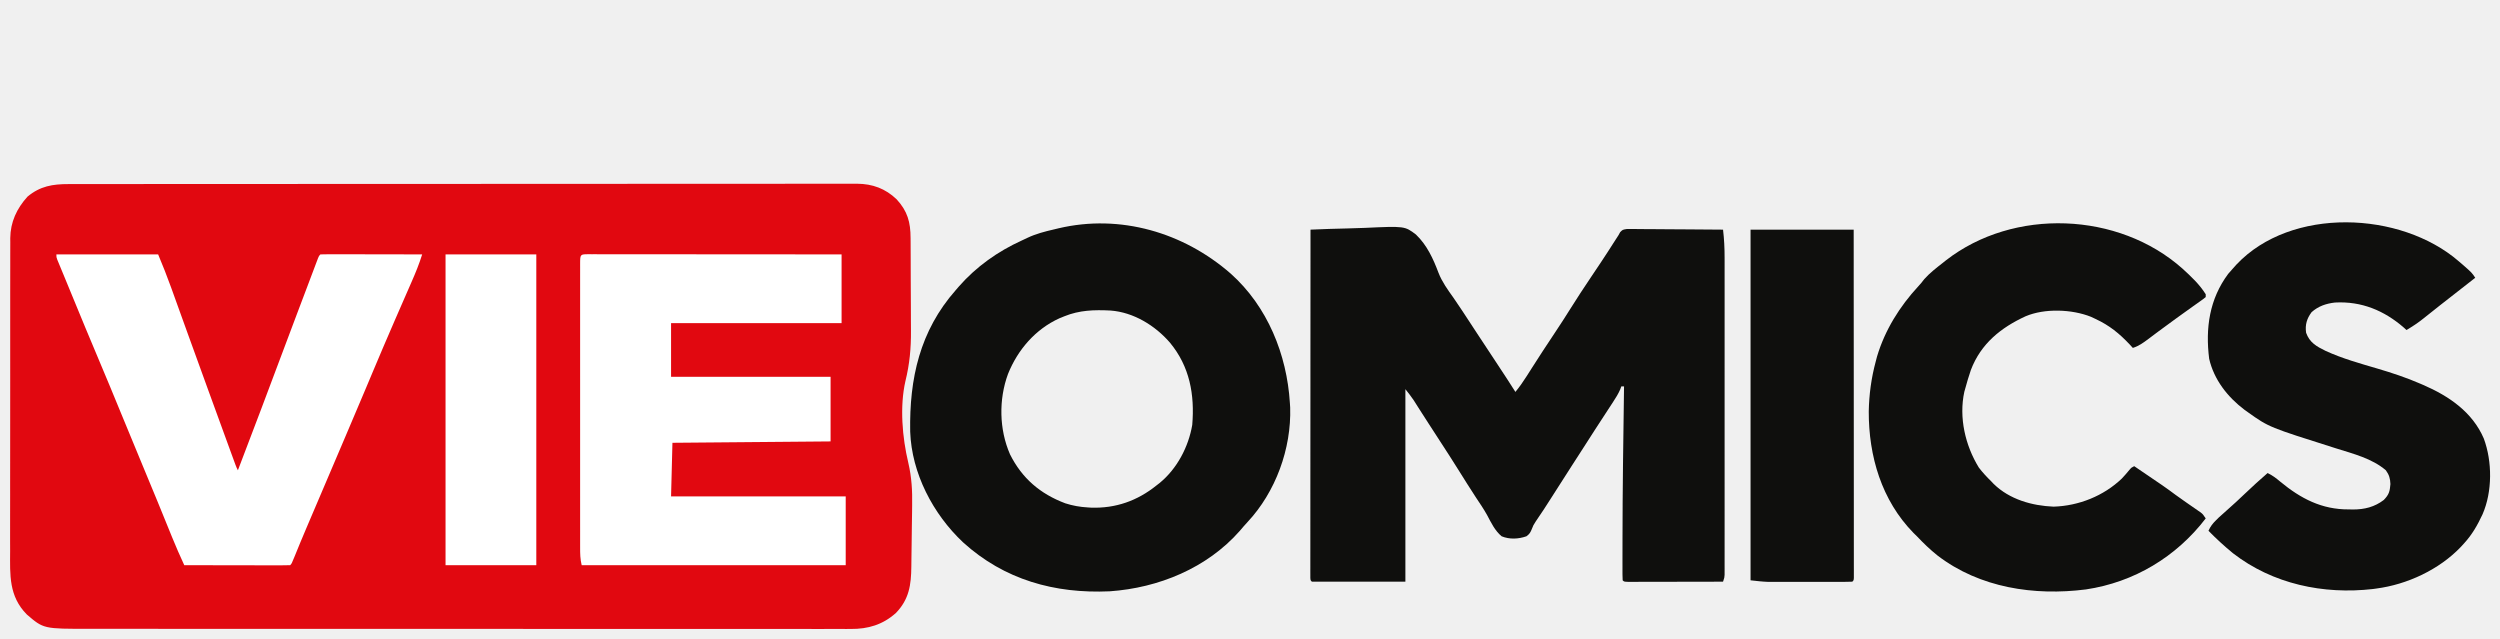
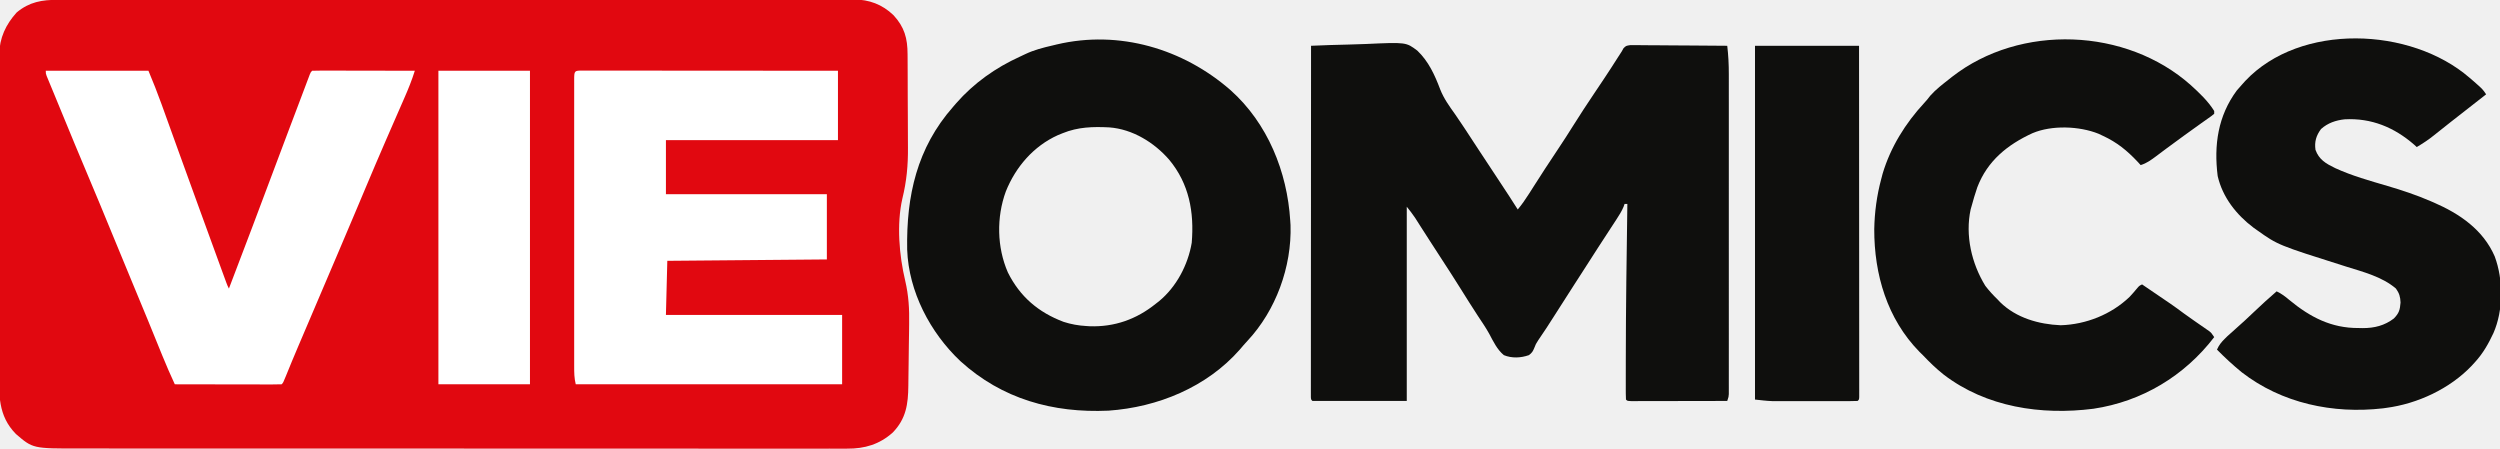
- <svg xmlns="http://www.w3.org/2000/svg" viewBox="177 55 1818 464" role="img" aria-labelledby="vieomics-title">
+ <svg xmlns="http://www.w3.org/2000/svg" viewBox="185 189 1802 323" role="img" aria-labelledby="vieomics-title">
  <path d="M0 0 C1.002 -0.002 2.004 -0.004 3.036 -0.006 C6.407 -0.012 9.779 -0.01 13.151 -0.009 C15.586 -0.012 18.022 -0.015 20.458 -0.018 C26.46 -0.025 32.462 -0.028 38.464 -0.028 C45.653 -0.029 52.841 -0.036 60.03 -0.043 C77.404 -0.059 94.778 -0.065 112.152 -0.069 C120.371 -0.072 128.589 -0.075 136.808 -0.079 C164.94 -0.092 193.073 -0.103 221.205 -0.106 C222.971 -0.106 224.737 -0.107 226.502 -0.107 C228.272 -0.107 230.042 -0.107 231.812 -0.107 C235.363 -0.108 238.915 -0.108 242.466 -0.109 C242.906 -0.109 242.906 -0.109 245.134 -0.109 C273.688 -0.113 302.243 -0.129 330.797 -0.152 C360.986 -0.177 391.175 -0.19 421.364 -0.192 C424.678 -0.192 427.992 -0.192 431.305 -0.192 C432.121 -0.192 432.937 -0.192 433.777 -0.192 C446.91 -0.193 460.042 -0.204 473.175 -0.219 C486.373 -0.233 499.57 -0.237 512.768 -0.229 C520.609 -0.224 528.45 -0.228 536.291 -0.244 C542.145 -0.255 547.999 -0.25 553.853 -0.239 C556.222 -0.237 558.591 -0.24 560.96 -0.249 C564.179 -0.26 567.397 -0.253 570.616 -0.241 C571.076 -0.244 571.076 -0.244 573.405 -0.264 C584.577 -0.173 593.919 3.269 602.036 11.018 C610.019 19.663 612.2 27.695 612.237 39.21 C612.24 39.663 612.24 39.663 612.257 41.957 C612.276 44.955 612.288 47.954 612.298 50.952 C612.302 51.983 612.306 53.013 612.31 54.075 C612.331 59.544 612.346 65.012 612.355 70.481 C612.366 76.08 612.4 81.68 612.44 87.279 C612.467 91.624 612.475 95.969 612.478 100.314 C612.483 102.375 612.495 104.436 612.513 106.497 C612.622 119.251 611.547 130.857 608.489 143.247 C604.255 161.829 606.19 184.276 610.577 202.674 C613.02 213.13 613.583 222.965 613.372 233.663 C613.352 235.358 613.334 237.053 613.317 238.748 C613.276 242.261 613.221 245.773 613.154 249.286 C613.07 253.758 613.023 258.23 612.987 262.703 C612.955 266.188 612.904 269.673 612.847 273.157 C612.823 274.806 612.803 276.455 612.79 278.104 C612.666 291.448 611.175 301.978 601.548 311.905 C592.037 320.415 581.323 323.608 568.742 323.506 C567.748 323.51 566.754 323.514 565.73 323.518 C562.409 323.528 559.088 323.517 555.767 323.506 C553.358 323.508 550.949 323.512 548.54 323.518 C543.307 323.526 538.075 323.525 532.842 323.516 C525.06 323.502 517.279 323.506 509.498 323.513 C495.598 323.525 481.699 323.52 467.799 323.508 C455.634 323.497 443.469 323.493 431.304 323.494 C430.497 323.494 429.69 323.494 428.858 323.494 C425.581 323.495 422.304 323.495 419.028 323.495 C388.292 323.499 357.556 323.487 326.821 323.466 C299.523 323.447 272.225 323.442 244.927 323.447 C243.175 323.447 241.422 323.448 239.67 323.448 C239.237 323.448 239.237 323.448 237.044 323.449 C232.683 323.45 228.321 323.45 223.96 323.451 C223.099 323.451 222.239 323.451 221.352 323.452 C198.534 323.456 175.716 323.45 152.897 323.442 C150.441 323.441 147.986 323.44 145.53 323.439 C143.901 323.438 142.271 323.438 140.642 323.437 C129.292 323.433 117.942 323.432 106.592 323.434 C91.963 323.437 77.333 323.433 62.704 323.417 C54.97 323.409 47.236 323.406 39.502 323.412 C33.724 323.415 27.946 323.408 22.168 323.397 C19.833 323.394 17.498 323.394 15.163 323.398 C-18.265 323.452 -18.265 323.452 -30.452 312.971 C-43.567 299.64 -42.661 284.373 -42.571 266.871 C-42.576 264.316 -42.584 261.76 -42.593 259.205 C-42.61 253.01 -42.603 246.815 -42.585 240.62 C-42.571 235.582 -42.567 230.545 -42.57 225.507 C-42.571 224.787 -42.571 224.068 -42.572 223.327 C-42.573 221.865 -42.574 220.403 -42.575 218.941 C-42.584 206.042 -42.567 193.143 -42.537 180.244 C-42.508 167.749 -42.501 155.254 -42.517 142.758 C-42.533 129.124 -42.537 115.49 -42.52 101.855 C-42.518 100.4 -42.516 98.944 -42.514 97.488 C-42.514 96.772 -42.513 96.056 -42.512 95.319 C-42.506 90.29 -42.509 85.262 -42.516 80.233 C-42.525 73.458 -42.511 66.684 -42.484 59.909 C-42.477 57.427 -42.477 54.945 -42.484 52.463 C-42.493 49.067 -42.477 45.671 -42.455 42.275 C-42.463 41.301 -42.471 40.326 -42.48 39.322 C-42.339 27.567 -37.782 17.801 -29.94 9.131 C-20.731 1.457 -11.664 -0.022 0 0 Z " fill="#E10810" transform="translate(226.9402,188.8686)" />
  <path d="M0 0 C8.983 -0.398 17.963 -0.7 26.952 -0.884 C31.129 -0.972 35.3 -1.092 39.473 -1.287 C68.518 -2.61 68.518 -2.61 76.652 3.537 C84.73 11.257 89.208 21.123 93.1 31.434 C95.688 38.026 99.712 43.592 103.808 49.321 C105.63 51.888 107.363 54.512 109.102 57.137 C109.744 58.1 110.386 59.064 111.048 60.056 C114.518 65.29 117.945 70.552 121.375 75.812 C126.429 83.558 131.503 91.288 136.653 98.97 C140.858 105.256 144.933 111.625 149 118 C151.979 114.401 154.562 110.694 157.062 106.75 C157.856 105.504 158.651 104.258 159.445 103.012 C159.653 102.685 159.653 102.685 160.704 101.033 C162.935 97.534 165.185 94.047 167.438 90.562 C167.902 89.844 168.366 89.126 168.844 88.385 C171.834 83.77 174.87 79.189 177.938 74.625 C181.729 68.98 185.385 63.259 189 57.5 C193.802 49.852 198.732 42.305 203.778 34.815 C205.88 31.694 207.972 28.566 210.062 25.438 C210.268 25.131 210.268 25.131 211.305 23.578 C214.614 18.613 217.85 13.604 221.045 8.566 C222.019 7.037 223.009 5.518 224 4 C224.389 3.289 224.778 2.578 225.179 1.846 C227 0 227 0 230.132 -0.481 C231.422 -0.472 232.712 -0.463 234.042 -0.454 C234.754 -0.455 235.467 -0.455 236.201 -0.456 C238.555 -0.453 240.908 -0.422 243.262 -0.391 C244.894 -0.383 246.526 -0.377 248.159 -0.373 C252.455 -0.358 256.75 -0.319 261.046 -0.275 C265.43 -0.234 269.813 -0.215 274.197 -0.195 C282.798 -0.152 291.399 -0.084 300 0 C300.803 6.827 301.144 13.537 301.127 20.408 C301.129 21.406 301.13 22.405 301.132 23.434 C301.136 26.754 301.133 30.074 301.129 33.394 C301.131 35.785 301.133 38.176 301.135 40.566 C301.139 46.368 301.138 52.169 301.135 57.971 C301.133 62.685 301.133 67.398 301.134 72.112 C301.134 72.784 301.134 73.457 301.134 74.149 C301.135 75.515 301.135 76.88 301.135 78.246 C301.138 91.028 301.135 103.811 301.129 116.593 C301.125 127.563 301.126 138.532 301.13 149.502 C301.136 162.251 301.138 175 301.135 187.749 C301.134 189.108 301.134 190.466 301.134 191.825 C301.134 192.493 301.134 193.161 301.133 193.85 C301.132 198.562 301.134 203.274 301.136 207.986 C301.139 214.32 301.137 220.654 301.131 226.988 C301.13 229.317 301.13 231.646 301.133 233.975 C301.135 237.144 301.132 240.312 301.127 243.481 C301.129 244.411 301.131 245.341 301.134 246.299 C301.131 247.146 301.129 247.992 301.126 248.864 C301.126 249.595 301.126 250.327 301.125 251.081 C301 253 301 253 300 256 C290.63 256.023 281.259 256.041 271.889 256.052 C267.538 256.057 263.188 256.064 258.837 256.075 C254.642 256.086 250.447 256.092 246.252 256.095 C244.648 256.097 243.044 256.1 241.44 256.106 C239.201 256.113 236.962 256.114 234.723 256.114 C233.446 256.116 232.169 256.118 230.854 256.12 C228 256 228 256 227 255 C226.901 253.557 226.872 252.11 226.871 250.664 C226.867 249.721 226.864 248.779 226.861 247.807 C226.863 246.757 226.865 245.707 226.867 244.625 C226.866 243.513 226.865 242.402 226.863 241.257 C226.861 237.504 226.868 233.752 226.875 230 C226.876 228.712 226.877 227.425 226.878 226.098 C226.907 188.73 227.469 151.364 228 114 C227.34 114 226.68 114 226 114 C225.874 114.35 225.874 114.35 225.238 116.121 C223.844 119.363 222.122 122.109 220.188 125.062 C219.802 125.654 219.417 126.245 219.02 126.855 C218.161 128.174 217.299 129.491 216.436 130.808 C213.738 134.927 211.058 139.059 208.375 143.188 C207.81 144.056 207.245 144.924 206.663 145.818 C203.347 150.916 200.058 156.029 196.805 161.168 C194.389 164.958 191.944 168.729 189.5 172.5 C184.724 179.87 179.989 187.265 175.301 194.691 C171.566 200.592 167.777 206.445 163.797 212.184 C162 215 162 215 161.016 217.535 C159.955 220.174 159.322 221.324 157 223 C151.144 225.033 144.792 225.355 139 223 C134.135 218.999 131.378 213.112 128.459 207.644 C126.019 203.222 123.174 199.074 120.375 194.875 C116.06 188.253 111.835 181.579 107.665 174.865 C103.335 167.902 98.869 161.028 94.4 154.154 C92.054 150.543 89.714 146.928 87.375 143.312 C87.148 142.962 87.148 142.962 86 141.191 C83.804 137.8 81.617 134.405 79.449 130.996 C79.046 130.363 78.643 129.731 78.227 129.079 C77.14 127.372 76.056 125.662 74.973 123.953 C73.131 121.196 71.071 118.589 69 116 C69 162.2 69 208.4 69 256 C46.56 256 24.12 256 1 256 C0 255 0 255 -0.124 253.241 C-0.124 252.466 -0.123 251.692 -0.123 250.895 C-0.125 250.004 -0.127 249.114 -0.129 248.197 C-0.126 247.207 -0.123 246.218 -0.12 245.199 C-0.121 244.678 -0.121 244.678 -0.123 242.041 C-0.125 238.52 -0.119 234.999 -0.114 231.478 C-0.113 228.966 -0.113 226.453 -0.114 223.941 C-0.114 218.517 -0.111 213.093 -0.106 207.669 C-0.098 199.827 -0.095 191.985 -0.094 184.143 C-0.092 171.421 -0.085 158.699 -0.075 145.977 C-0.066 133.615 -0.059 121.254 -0.055 108.893 C-0.055 108.131 -0.054 107.37 -0.054 106.585 C-0.053 102.766 -0.052 98.946 -0.05 95.126 C-0.04 63.418 -0.022 31.709 0 0 Z " fill="#0F0F0D" transform="translate(1130,222)" />
  <path d="M0 0 C26.722 23.859 40.82 58.796 43 94 C43.072 95.103 43.144 96.207 43.219 97.344 C44.145 127.288 32.652 158.782 12.18 180.668 C10.254 182.729 8.435 184.839 6.625 187 C-17.244 214.138 -52.508 228.524 -88 231 C-127.998 232.814 -164.715 222.634 -194.75 195.312 C-216.537 174.765 -232.052 145.161 -233.108 114.894 C-233.768 76.247 -226.119 41.65 -200 12 C-199.246 11.125 -198.492 10.249 -197.715 9.348 C-185.056 -5.092 -169.386 -16.201 -151.92 -24.126 C-150.595 -24.729 -149.279 -25.353 -147.971 -25.993 C-141.681 -28.984 -135.269 -30.627 -128.5 -32.188 C-127.424 -32.447 -126.347 -32.707 -125.238 -32.975 C-80.409 -43.54 -34.271 -29.96 0 0 Z M-121 31 C-122.168 31.474 -123.336 31.949 -124.539 32.438 C-142.014 40.356 -154.904 55.295 -162 73 C-168.812 91.566 -168.426 113.273 -160.527 131.375 C-151.818 148.835 -138.529 160.157 -120.332 167.004 C-114.933 168.737 -109.655 169.686 -104 170 C-103.193 170.053 -102.386 170.106 -101.555 170.16 C-83.674 170.774 -67.853 165.158 -54 154 C-53.218 153.394 -52.435 152.788 -51.629 152.164 C-39.054 141.833 -30.716 126 -28 110 C-26.166 87.938 -29.815 67.541 -44.25 50.125 C-55.089 37.647 -70.733 28.05 -87.449 26.82 C-99.218 26.228 -109.972 26.514 -121 31 Z " fill="#0F0F0D" transform="translate(1072,254)" />
  <path d="M0 0 C0.947 0.811 1.895 1.622 2.871 2.457 C9.544 8.316 9.544 8.316 12 12 C3.498 18.698 -5.029 25.364 -13.583 31.996 C-17.634 35.142 -21.65 38.321 -25.625 41.562 C-29.565 44.744 -33.644 47.419 -38 50 C-38.608 49.443 -39.217 48.886 -39.844 48.312 C-54.25 35.77 -70.761 28.956 -90 30 C-96.426 30.726 -102.117 32.635 -107 37 C-110.467 41.649 -111.844 46.195 -111 52 C-108.475 59.071 -103.476 61.914 -96.881 65.134 C-84.714 70.736 -71.779 74.308 -58.963 78.081 C-48.402 81.198 -38.104 84.613 -28 89 C-27.27 89.313 -26.54 89.626 -25.788 89.948 C-7.098 98.048 9.837 109.57 18.188 128.812 C24.455 145.662 24.503 167.591 17.266 184.094 C13.719 191.722 9.709 198.769 4 205 C3.176 205.904 2.353 206.807 1.504 207.738 C-14.208 224.207 -37.457 235.058 -60 238 C-60.798 238.111 -61.596 238.222 -62.418 238.336 C-98.381 242.462 -135.262 234.732 -164.174 212.314 C-170.428 207.2 -176.337 201.759 -182 196 C-180.585 192.776 -178.886 190.643 -176.375 188.188 C-175.743 187.562 -175.112 186.937 -174.461 186.293 C-172.425 184.396 -170.359 182.562 -168.258 180.738 C-163.894 176.94 -159.692 172.986 -155.5 169 C-150.106 163.871 -144.64 158.858 -139 154 C-135.474 155.678 -132.798 157.717 -129.812 160.25 C-114.924 172.558 -99.568 180.576 -79.938 180.438 C-78.926 180.457 -77.915 180.477 -76.873 180.498 C-68.538 180.493 -61.207 178.701 -54.5 173.562 C-50.757 169.726 -50.11 167.381 -49.688 162.062 C-49.84 157.996 -50.579 155.375 -53 152 C-63.058 143.376 -76.781 139.971 -89.177 136.066 C-138.037 120.627 -138.037 120.627 -153 110 C-153.924 109.344 -154.849 108.688 -155.801 108.012 C-168.101 98.698 -177.978 86.171 -181.5 70.875 C-184.306 48.563 -181.294 27.515 -167.688 9.188 C-166.486 7.767 -165.255 6.373 -164 5 C-163.211 4.12 -162.422 3.239 -161.609 2.332 C-121.921 -39.735 -42.337 -36.59 0 0 Z " fill="#0F0F0D" transform="translate(1965,245)" />
  <path d="M0 0 C6.212 5.689 12.401 11.413 16.875 18.633 C16.875 19.293 16.875 19.953 16.875 20.633 C15.102 22.121 15.102 22.121 12.5 23.945 C11.492 24.661 10.484 25.376 9.445 26.113 C8.877 26.513 8.309 26.913 7.724 27.326 C4.256 29.778 0.818 32.271 -2.625 34.758 C-3.381 35.302 -4.137 35.846 -4.916 36.407 C-9.08 39.409 -13.22 42.439 -17.332 45.512 C-18.185 46.148 -19.039 46.784 -19.918 47.439 C-21.563 48.668 -23.206 49.901 -24.844 51.139 C-28.475 53.848 -31.739 56.276 -36.125 57.633 C-36.901 56.787 -37.677 55.942 -38.477 55.07 C-45.946 47.14 -53.198 41.248 -63.125 36.633 C-64.239 36.107 -65.352 35.581 -66.5 35.039 C-80.388 29.459 -100.22 28.737 -114.125 34.633 C-132.043 42.877 -146.631 54.532 -153.896 73.663 C-155.484 78.271 -156.844 82.932 -158.125 87.633 C-158.215 87.946 -158.215 87.946 -158.669 89.53 C-162.731 108.267 -157.99 128.593 -148.125 144.633 C-145.368 148.252 -142.382 151.462 -139.125 154.633 C-138.535 155.255 -137.944 155.878 -137.336 156.52 C-125.819 167.808 -109.461 172.426 -93.75 173.07 C-75.476 172.511 -57.38 165.302 -44.125 152.633 C-42.176 150.538 -40.306 148.418 -38.5 146.199 C-37.125 144.633 -37.125 144.633 -35.125 143.633 C-12.662 158.852 -12.662 158.852 -4.922 164.594 C-2.556 166.319 -0.17 168.002 2.234 169.672 C3.009 170.212 3.784 170.752 4.583 171.308 C6.124 172.38 7.669 173.447 9.216 174.51 C9.919 175.001 10.623 175.491 11.348 175.996 C11.979 176.432 12.611 176.868 13.262 177.318 C14.875 178.633 14.875 178.633 16.875 181.633 C-4.527 209.567 -35.2 228.055 -70.219 233.262 C-107.754 238.055 -147.444 232.152 -178.125 208.633 C-183.531 204.364 -188.387 199.621 -193.125 194.633 C-193.935 193.841 -194.744 193.05 -195.578 192.234 C-218.838 168.475 -228.262 136.422 -228.164 103.77 C-227.915 91.378 -226.326 79.6 -223.125 67.633 C-222.799 66.388 -222.473 65.142 -222.137 63.859 C-216.415 44.675 -205.655 27.433 -192.137 12.836 C-190.125 10.633 -190.125 10.633 -187.75 7.57 C-183.684 3.02 -178.917 -0.609 -174.125 -4.367 C-173.453 -4.905 -172.782 -5.442 -172.09 -5.996 C-122.889 -44.333 -46.547 -41.445 0 0 Z " fill="#0F0F0D" transform="translate(1764.125,250.3672)" />
  <path d="M0 0 C0.732 0.003 1.465 0.006 2.22 0.009 C2.606 0.008 2.606 0.008 4.561 0.006 C7.17 0.005 9.779 0.01 12.387 0.016 C14.25 0.016 16.112 0.016 17.974 0.015 C23.046 0.015 28.118 0.021 33.19 0.028 C38.485 0.034 43.779 0.035 49.074 0.036 C59.107 0.039 69.14 0.047 79.174 0.057 C90.593 0.068 102.012 0.074 113.432 0.079 C136.929 0.089 160.427 0.108 183.924 0.129 C183.924 16.629 183.924 33.129 183.924 50.129 C143.004 50.129 102.084 50.129 59.924 50.129 C59.924 62.999 59.924 75.869 59.924 89.129 C98.204 89.129 136.484 89.129 175.924 89.129 C175.924 104.639 175.924 120.149 175.924 136.129 C156.949 136.294 156.949 136.294 60.924 137.129 C60.594 149.999 60.264 162.869 59.924 176.129 C101.834 176.129 143.744 176.129 186.924 176.129 C186.924 192.629 186.924 209.129 186.924 226.129 C123.564 226.129 60.204 226.129 -5.076 226.129 C-6.169 221.755 -6.215 217.733 -6.203 213.265 C-6.204 212.36 -6.206 211.454 -6.208 210.522 C-6.212 207.482 -6.208 204.443 -6.205 201.404 C-6.207 199.227 -6.208 197.051 -6.211 194.875 C-6.215 188.96 -6.213 183.045 -6.21 177.13 C-6.208 170.95 -6.21 164.77 -6.212 158.59 C-6.213 148.213 -6.211 137.837 -6.206 127.461 C-6.201 115.447 -6.202 103.433 -6.208 91.419 C-6.213 81.118 -6.213 70.817 -6.211 60.517 C-6.209 54.358 -6.209 48.199 -6.212 42.041 C-6.215 36.255 -6.213 30.469 -6.207 24.684 C-6.206 22.554 -6.206 20.424 -6.208 18.294 C-6.211 15.4 -6.208 12.506 -6.203 9.612 C-6.205 8.758 -6.207 7.904 -6.21 7.024 C-6.186 0.019 -6.186 0.019 0 0 Z " fill="#FFFFFF" transform="translate(605.0758,239.8709)" />
  <path d="M0 0 C24.42 0 48.84 0 74 0 C77.311 7.947 80.478 15.836 83.379 23.926 C83.784 25.047 84.189 26.168 84.606 27.324 C85.475 29.732 86.343 32.142 87.21 34.551 C88.587 38.382 89.969 42.211 91.351 46.04 C91.826 47.355 92.301 48.671 92.776 49.986 C93.013 50.642 93.249 51.298 93.494 51.974 C94.218 53.982 94.943 55.99 95.667 57.998 C100.63 71.757 105.624 85.505 110.625 99.25 C110.834 99.824 110.834 99.824 111.89 102.728 C116.579 115.617 121.269 128.506 125.982 141.385 C126.662 143.243 127.341 145.102 128.02 146.96 C128.409 148.021 128.798 149.082 129.199 150.176 C129.528 151.072 129.856 151.968 130.194 152.892 C131 155 131 155 132 157 C150.025 109.669 150.025 109.669 158.625 86.688 C164.039 72.22 169.478 57.763 174.938 43.312 C175.111 42.852 175.111 42.852 175.991 40.524 C177.984 35.248 179.98 29.974 181.978 24.7 C183.071 21.813 184.159 18.925 185.247 16.037 C185.978 14.101 186.71 12.166 187.441 10.23 C187.783 9.319 188.126 8.408 188.478 7.47 C188.794 6.636 189.11 5.802 189.436 4.942 C189.575 4.573 189.575 4.573 190.28 2.703 C191 1 191 1 192 0 C194.301 -0.094 196.604 -0.117 198.906 -0.114 C199.628 -0.114 200.35 -0.114 201.094 -0.114 C203.491 -0.113 205.888 -0.105 208.285 -0.098 C209.943 -0.096 211.6 -0.094 213.258 -0.093 C217.63 -0.09 222.001 -0.08 226.372 -0.069 C230.83 -0.058 235.287 -0.054 239.744 -0.049 C248.496 -0.038 257.248 -0.021 266 0 C263.877 6.836 261.228 13.344 258.344 19.891 C257.889 20.932 257.435 21.972 256.967 23.045 C255.99 25.282 255.011 27.518 254.032 29.754 C251.411 35.735 248.805 41.723 246.199 47.711 C245.935 48.317 245.671 48.924 245.399 49.549 C240.29 61.29 235.276 73.071 230.312 84.875 C229.929 85.785 229.546 86.696 229.152 87.634 C227.601 91.319 226.051 95.004 224.501 98.69 C220.113 109.118 215.683 119.528 211.25 129.938 C210.845 130.89 210.439 131.842 210.022 132.823 C205.498 143.449 200.969 154.073 196.438 164.696 C194.36 169.568 192.283 174.441 190.206 179.314 C188.73 182.774 187.253 186.235 185.776 189.695 C184.855 191.857 183.933 194.018 183.012 196.18 C182.575 197.205 182.138 198.23 181.687 199.287 C178.741 206.216 175.846 213.164 173.032 220.148 C171.105 224.895 171.105 224.895 170 226 C167.597 226.095 165.222 226.126 162.818 226.114 C162.443 226.114 162.443 226.114 160.542 226.114 C158.047 226.113 155.553 226.105 153.059 226.098 C151.334 226.096 149.609 226.094 147.884 226.093 C143.335 226.09 138.786 226.08 134.237 226.069 C129.599 226.058 124.961 226.054 120.322 226.049 C111.215 226.038 102.107 226.021 93 226 C89.885 219.245 86.892 212.462 84.102 205.566 C83.75 204.704 83.398 203.841 83.036 202.952 C82.286 201.11 81.537 199.269 80.789 197.427 C78.786 192.498 76.776 187.573 74.766 182.648 C74.563 182.152 74.563 182.152 73.538 179.641 C69.86 170.639 66.128 161.659 62.375 152.688 C57.218 140.355 52.122 127.998 47.062 115.625 C41.742 102.614 36.346 89.636 30.875 76.688 C24.273 61.062 17.769 45.399 11.339 29.702 C9.611 25.485 7.873 21.273 6.129 17.062 C5.701 16.026 5.273 14.99 4.832 13.922 C4.053 12.035 3.271 10.15 2.487 8.266 C2.153 7.456 1.82 6.647 1.477 5.812 C1.189 5.118 0.901 4.423 0.604 3.707 C0 2 0 2 0 0 Z " fill="#FFFFFF" transform="translate(218,240)" />
  <path d="M0 0 C24.75 0 49.5 0 75 0 C75.022 32.468 75.04 64.937 75.051 97.405 C75.052 101.235 75.054 105.064 75.055 108.893 C75.055 109.655 75.055 110.418 75.056 111.203 C75.06 123.563 75.068 135.923 75.077 148.283 C75.086 160.956 75.092 173.629 75.094 186.303 C75.095 194.129 75.1 201.955 75.108 209.781 C75.114 215.772 75.114 221.763 75.113 227.755 C75.113 230.22 75.115 232.685 75.119 235.15 C75.124 238.5 75.123 241.849 75.12 245.199 C75.123 246.188 75.126 247.178 75.129 248.197 C75.127 249.087 75.125 249.977 75.123 250.895 C75.123 251.669 75.124 252.443 75.124 253.241 C75 255 75 255 74 256 C72.023 256.099 70.042 256.128 68.062 256.129 C66.79 256.133 65.518 256.136 64.207 256.139 C62.805 256.137 61.402 256.135 60 256.133 C58.566 256.133 57.131 256.134 55.697 256.136 C52.681 256.137 49.664 256.135 46.648 256.13 C42.803 256.125 38.957 256.128 35.112 256.134 C32.144 256.138 29.175 256.136 26.207 256.134 C24.791 256.133 23.375 256.134 21.959 256.136 C19.963 256.139 17.968 256.134 15.973 256.129 C15.407 256.129 15.407 256.129 12.543 256.127 C8.348 255.977 4.172 255.464 0 255 C0 170.85 0 86.7 0 0 Z " fill="#0F0F0D" transform="translate(1450,222)" />
  <path d="M0 0 C21.78 0 43.56 0 66 0 C66 74.58 66 149.16 66 226 C44.22 226 22.44 226 0 226 C0 151.42 0 76.84 0 0 Z " fill="#FFFFFF" transform="translate(501,240)" />
</svg>
